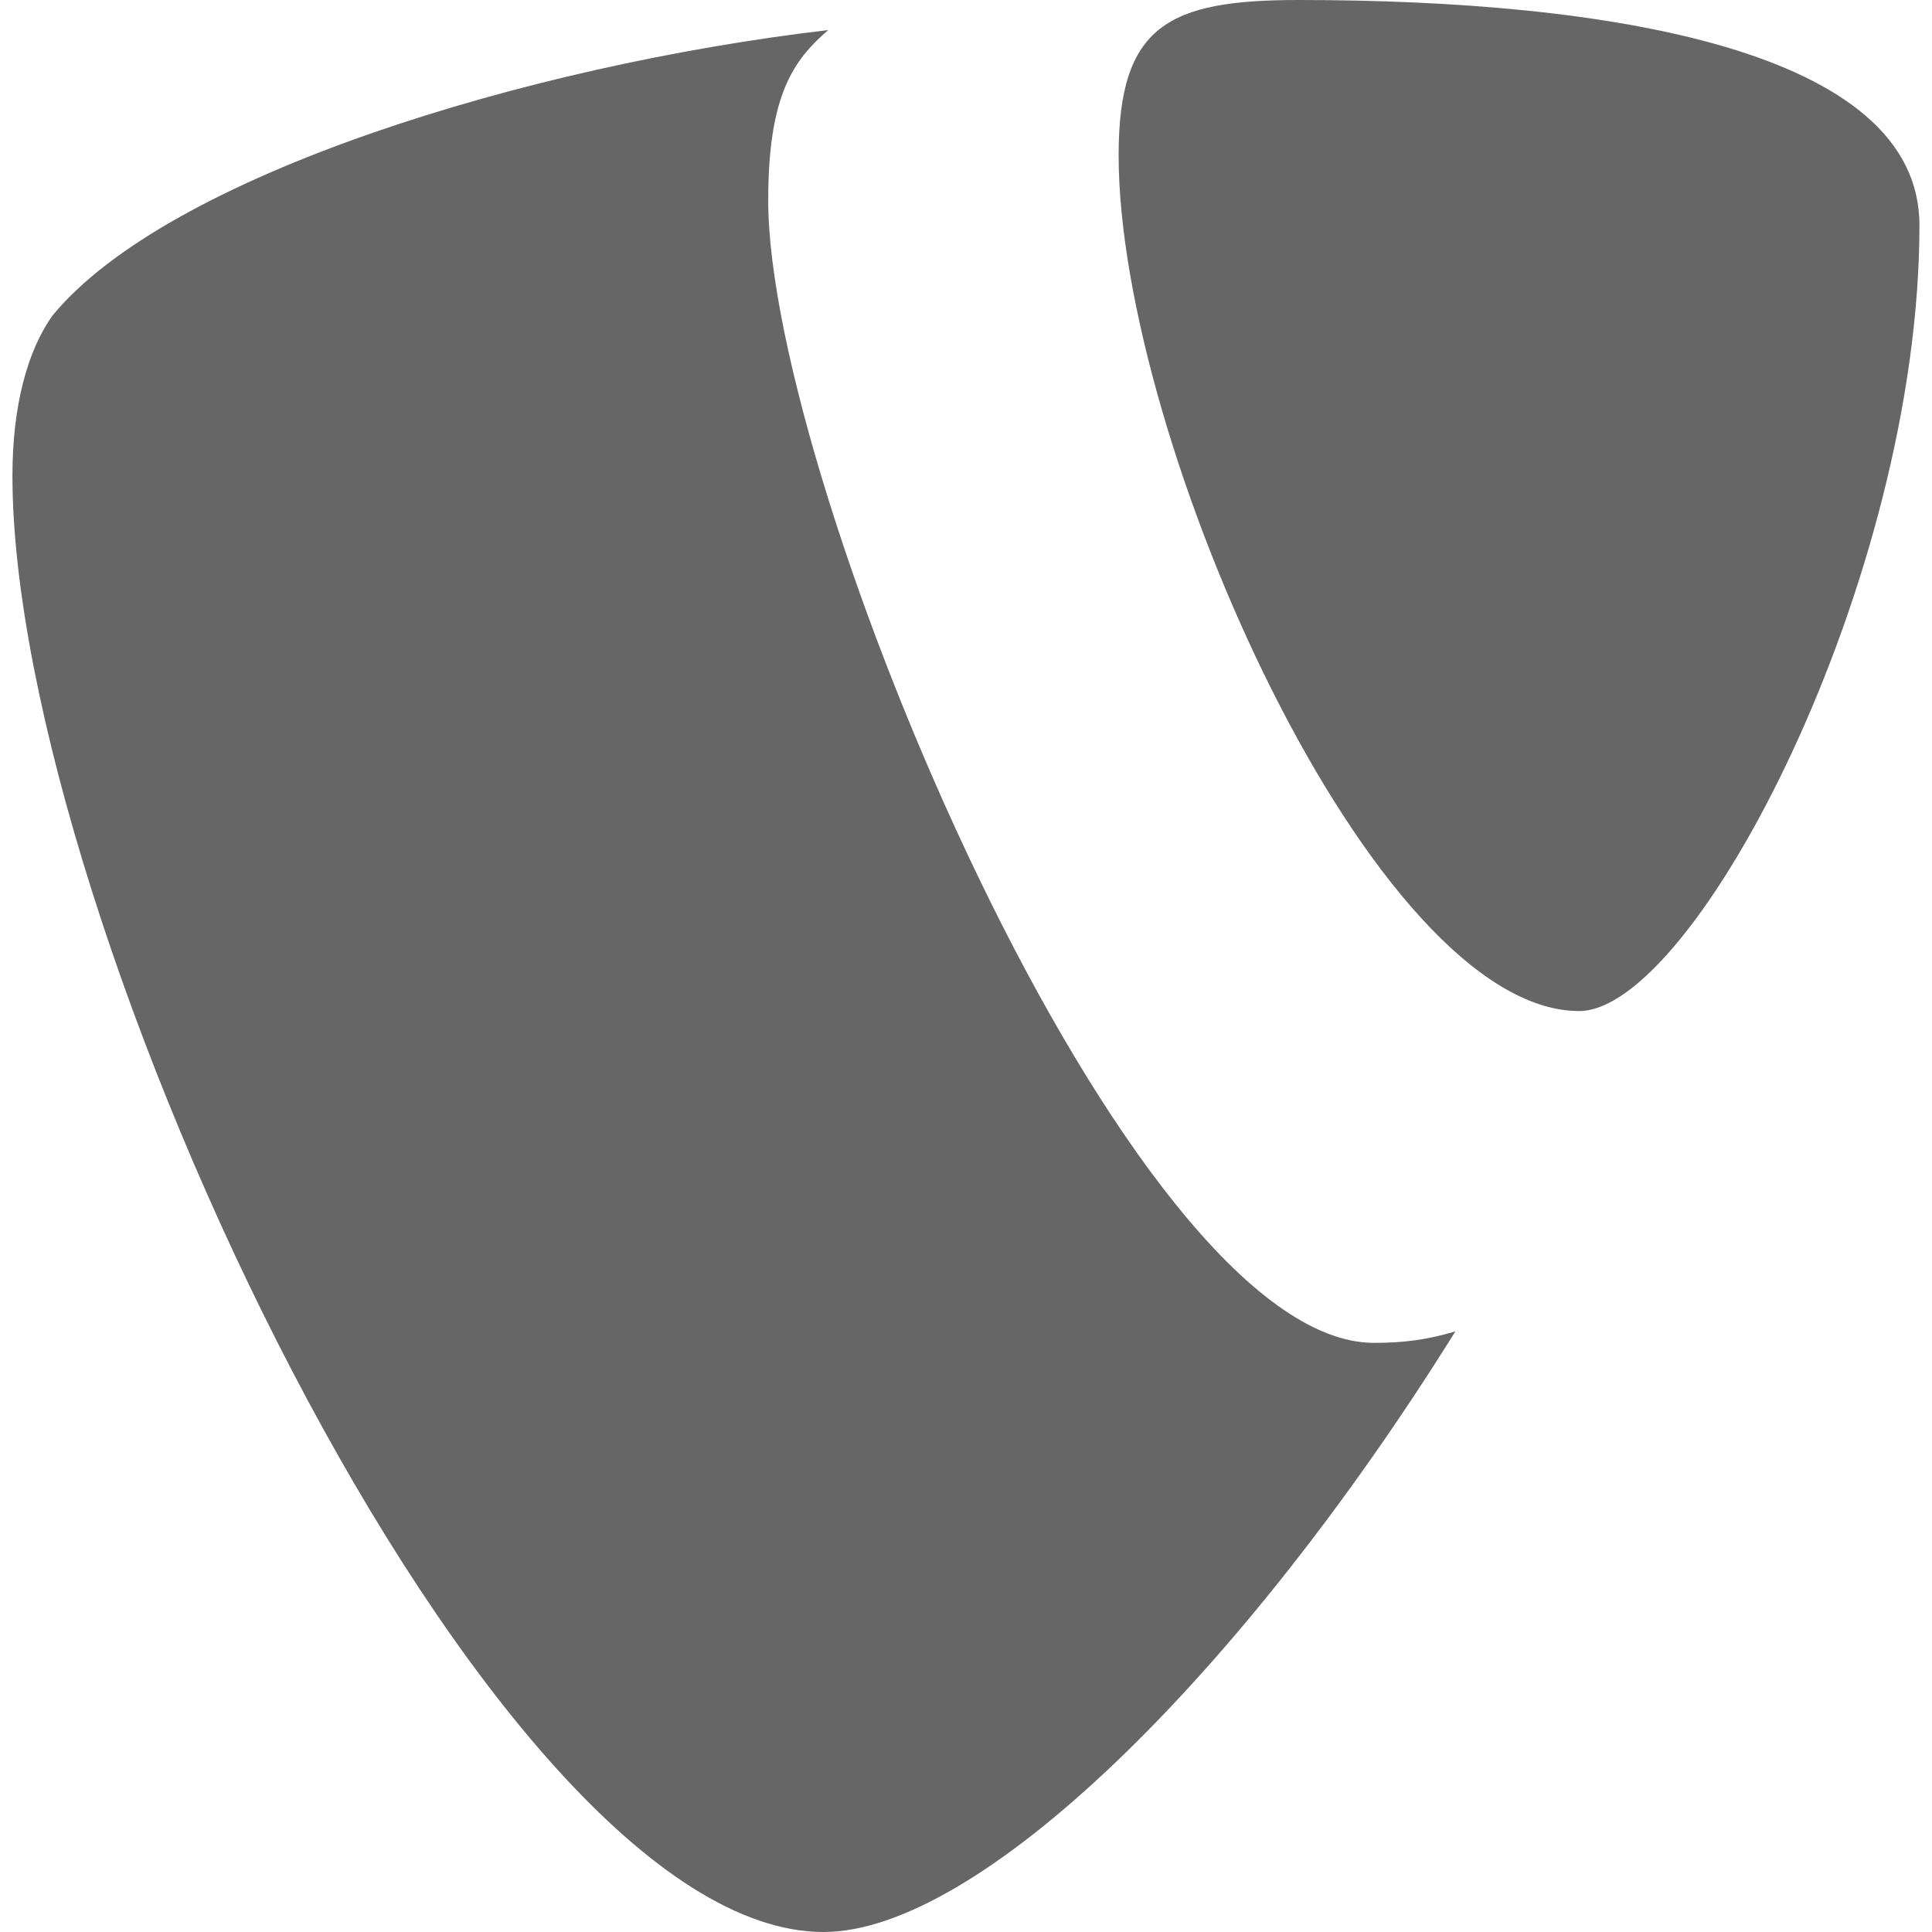
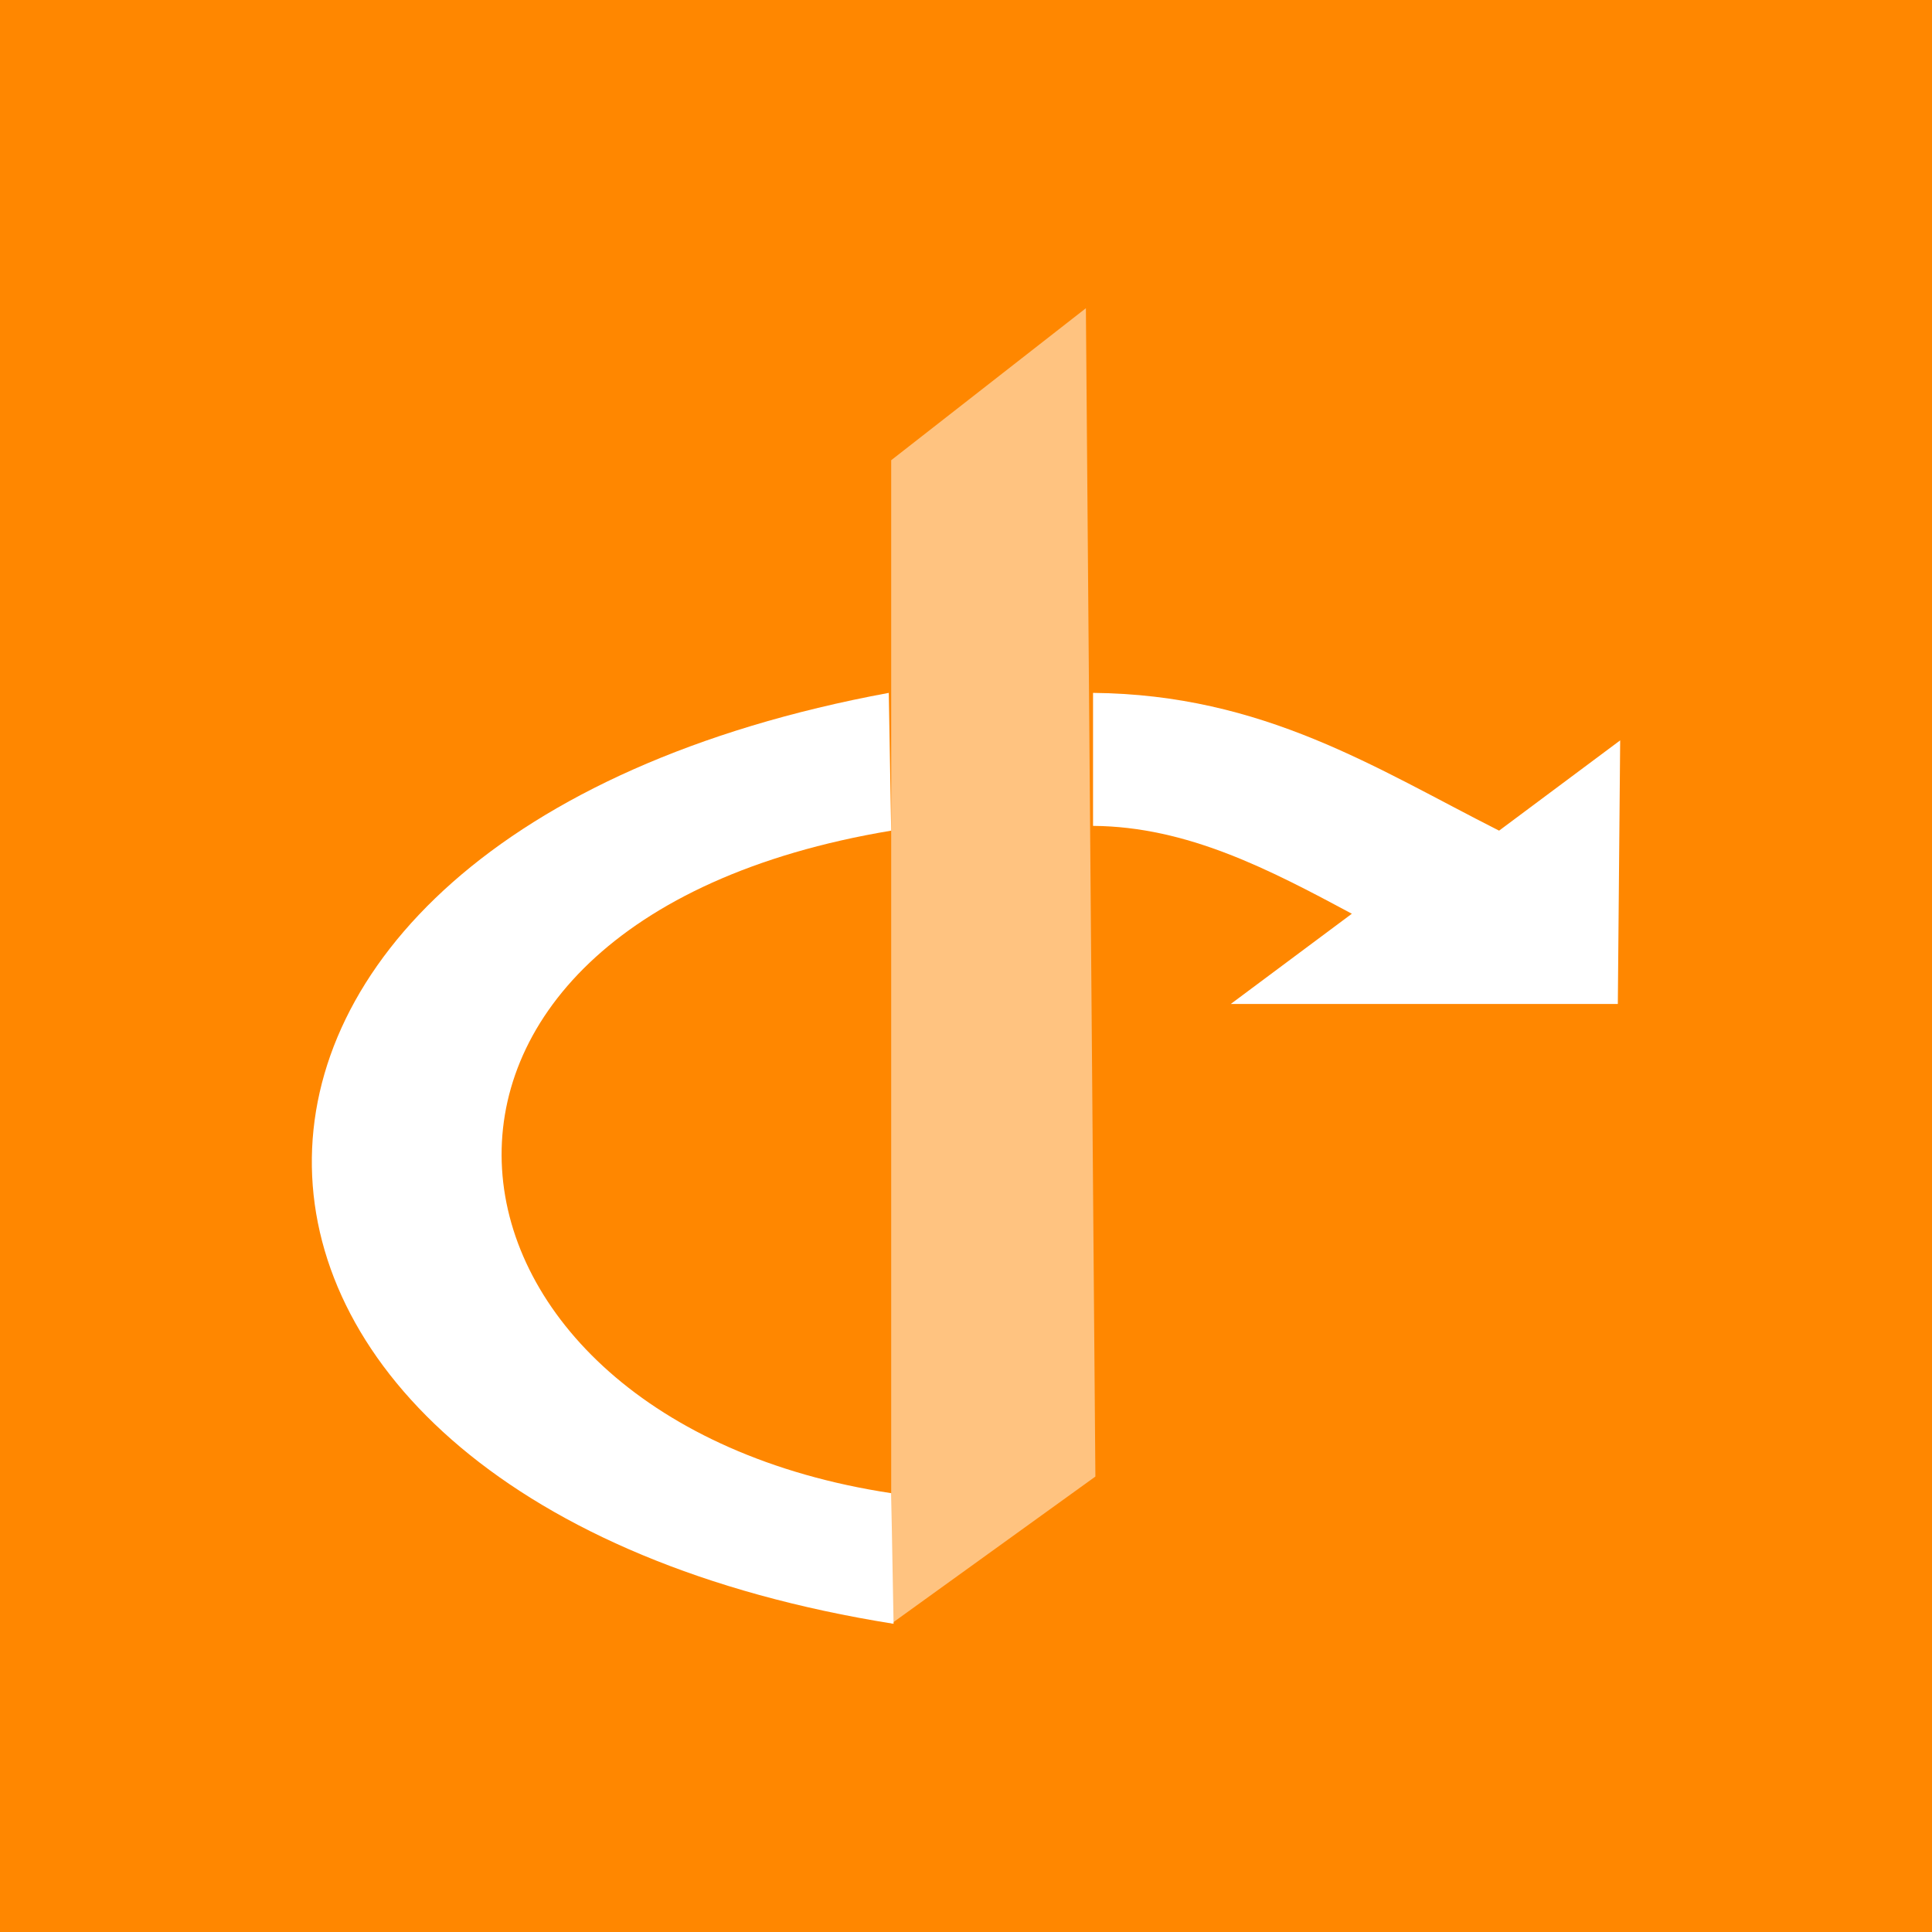
- <svg xmlns="http://www.w3.org/2000/svg" viewBox="0 0 16 16">
-   <path fill="#666" d="M12.053 11.026c-.238.07-.427.095-.674.095-2.033 0-5.017-7.1-5.017-9.462 0-.87.207-1.16.497-1.41C4.373.54 1.39 1.452.435 2.613c-.207.29-.332.746-.332 1.326C.103 7.628 4.04 16 6.82 16c1.283 0 3.45-2.114 5.233-4.974M10.756 0c2.57 0 5.14.415 5.14 1.865 0 2.943-1.865 6.508-2.818 6.508-1.7 0-3.814-4.725-3.814-7.088C9.264.207 9.68 0 10.756 0" />
+ <svg xmlns="http://www.w3.org/2000/svg" viewBox="0 0 64 64">
+   <defs />
+   <path fill="#FF8700" d="M0 0h64v64H0z" />
+   <g style="" transform="matrix(1.253819, 0, 0, 1.253819, -8.926606, -10.37908)">
+     <path style="stroke: none; fill: rgb(255, 255, 255); fill-opacity: 0.5;" d="M 30.665 51.179 L 36.06 47.289 L 35.809 16.421 L 30.665 20.437 L 30.665 51.179 Z" id="path25468" />
+     <path style="fill-opacity: 1; stroke: none; fill: rgb(255, 255, 255);" d="M 30.728 51.179 C 10.545 47.971 9.97 30.4 30.601 26.584 L 30.665 30.224 C 16.03 32.663 17.883 45.793 30.665 47.728 L 30.728 51.179 Z" id="path25470" />
+     <path style="fill-opacity: 1; stroke: none; fill: rgb(255, 255, 255);" d="M 35.998 30.098 C 38.493 30.115 40.667 31.257 42.836 32.419 L 39.637 34.803 L 49.863 34.803 L 49.925 27.839 L 46.726 30.224 C 43.488 28.588 40.512 26.626 35.998 26.584 L 35.998 30.098 Z" id="path25472" />
+   </g>
</svg>
